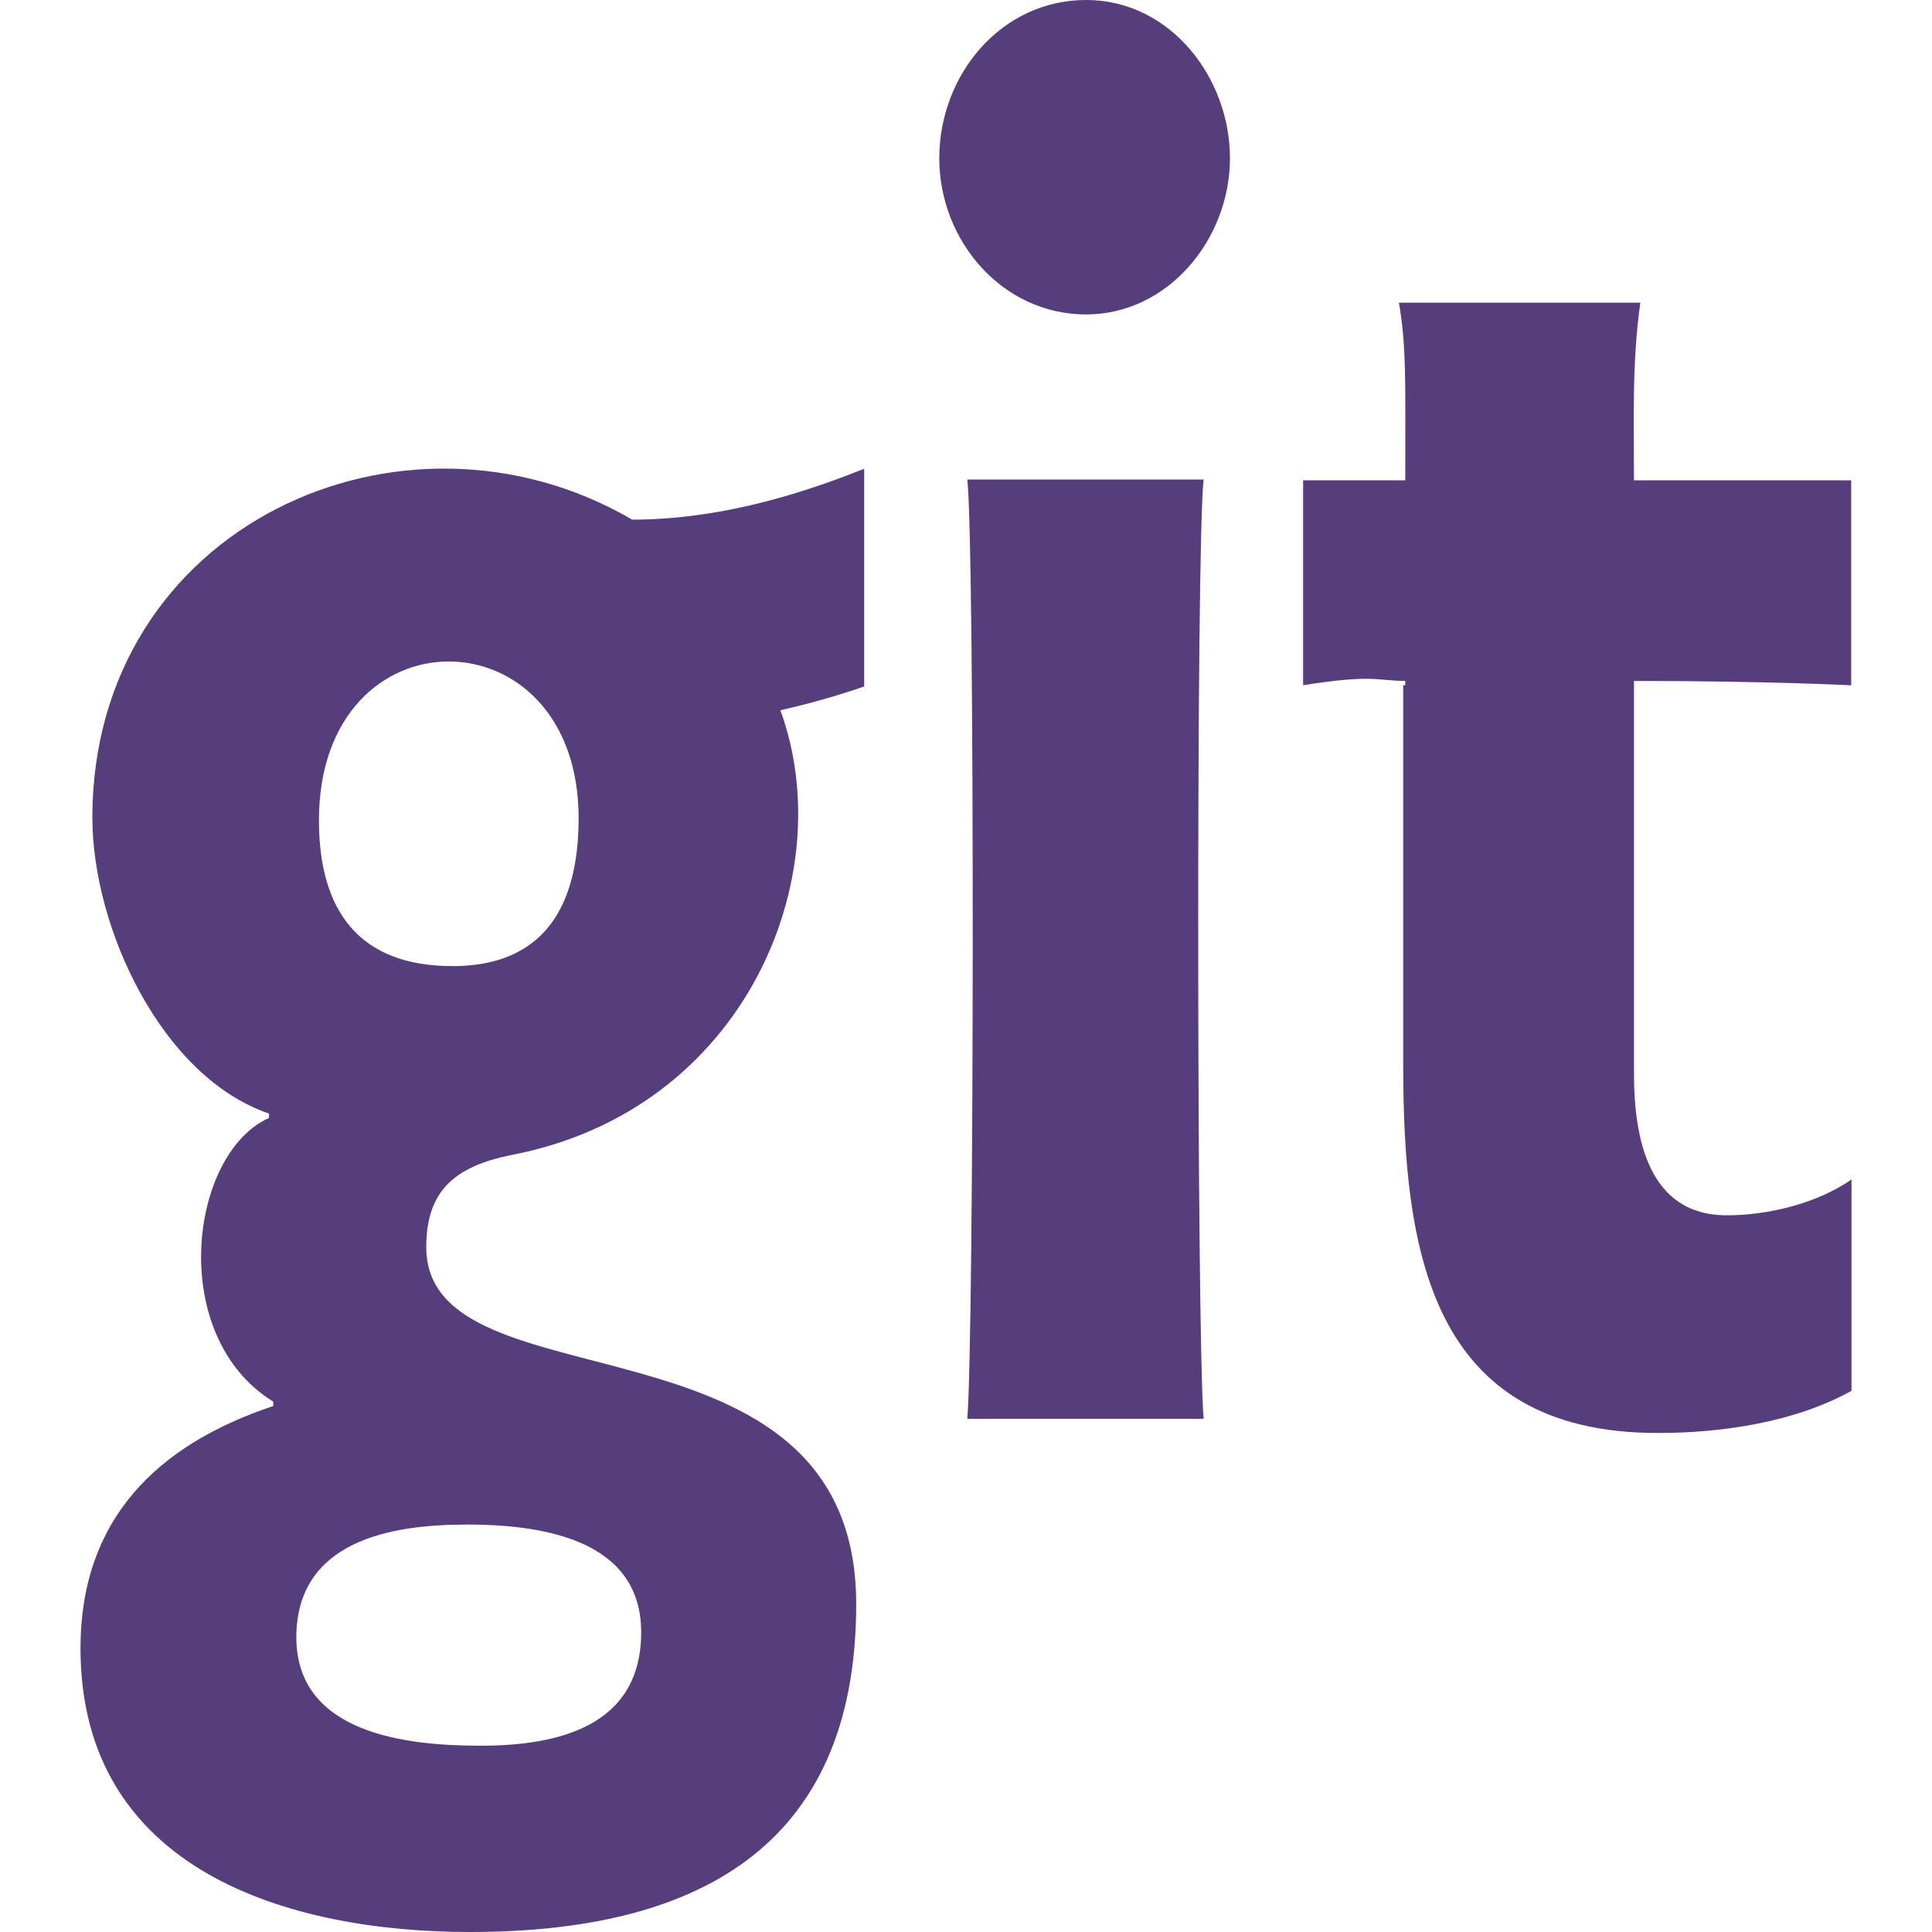
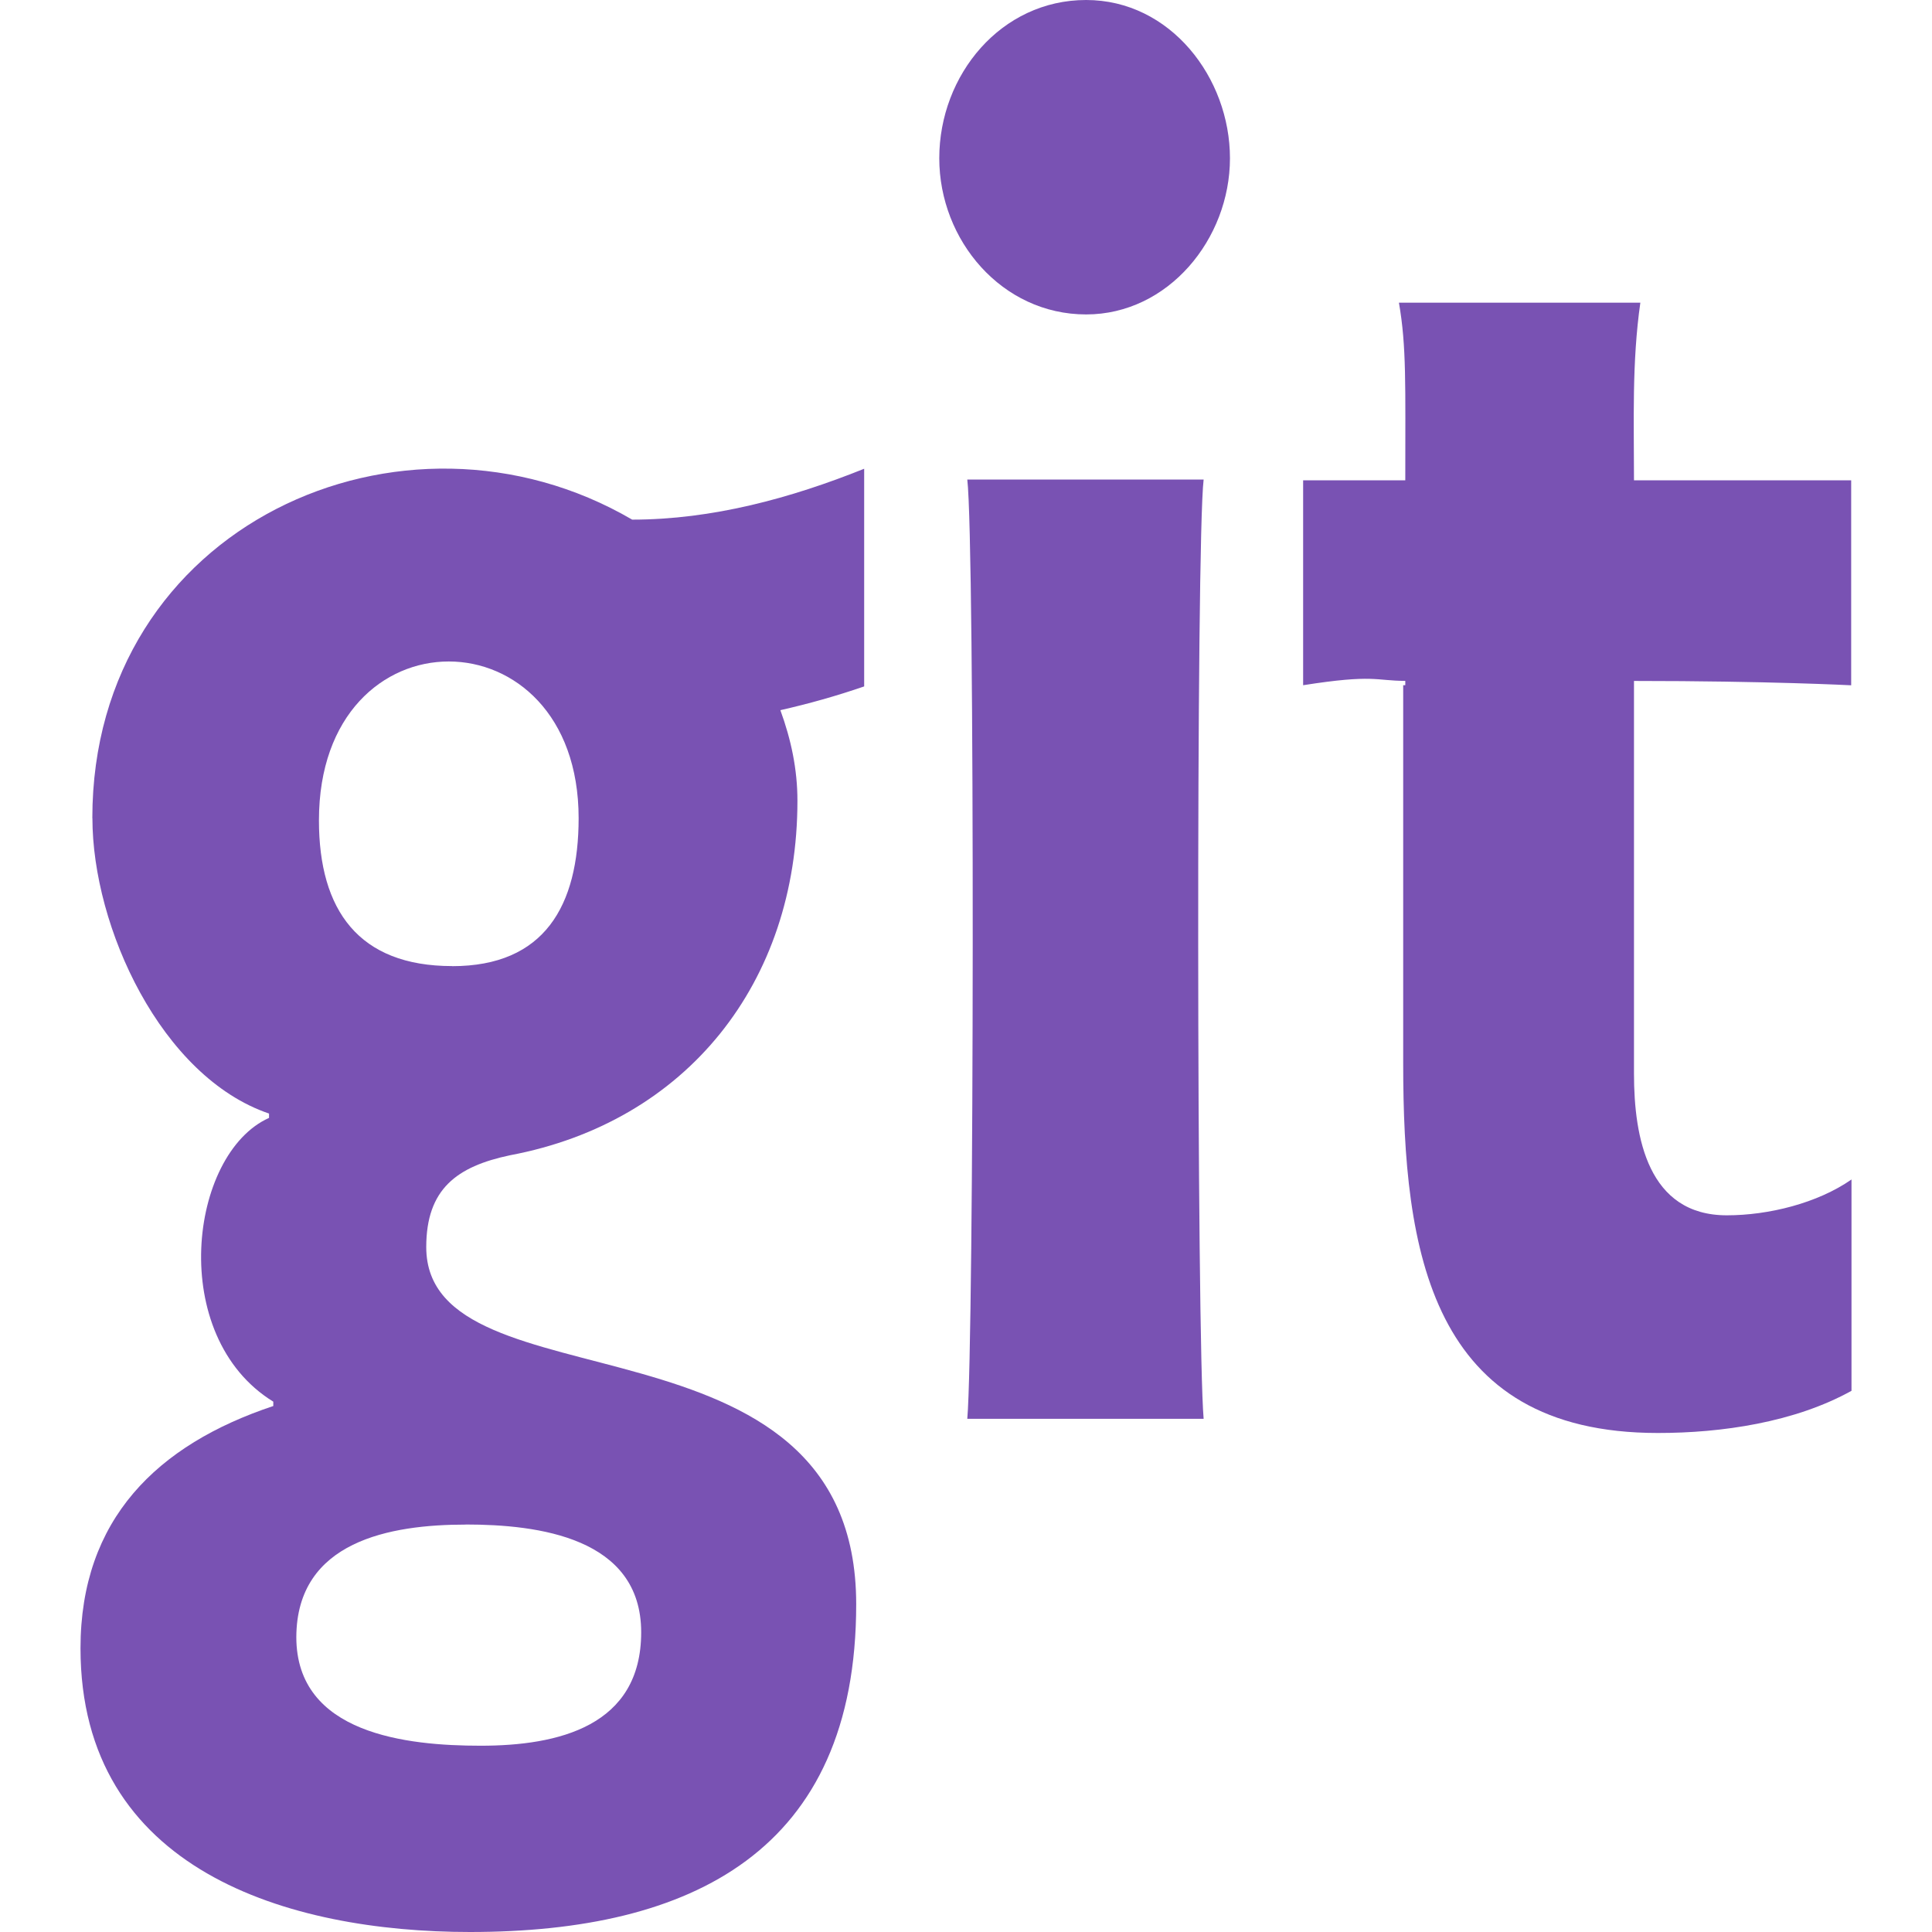
- <svg xmlns="http://www.w3.org/2000/svg" enable-background="new 0 0 24 24" height="512px" viewBox="0 0 24 24" width="512px">
+ <svg xmlns="http://www.w3.org/2000/svg" id="Bold" enable-background="new 0 0 24 24" height="512px" viewBox="0 0 24 24" width="512px" class="">
  <g>
-     <g fill="#212121">
-       <path d="m10.735 5.823c-.909.365-1.887.632-2.882.632-2.845-1.661-6.706.07-6.706 3.708h.001c0 1.356.856 3.215 2.194 3.67v.054c-.994.445-1.269 2.711.053 3.525v.054c-1.444.481-2.395 1.408-2.395 3.009 0 2.759 2.58 3.525 4.839 3.525 2.751 0 4.797-1.002 4.797-4.072 0-3.777-5.341-2.384-5.341-4.436 0-.723.381-1.002 1.041-1.141 2.921-.549 4.113-3.467 3.358-5.528.354-.08.698-.177 1.041-.295zm-4.949 13.116v-.001c.899 0 2.179.161 2.179 1.339 0 1.168-1.031 1.409-1.994 1.409-.915 0-2.29-.145-2.29-1.35.005-1.193 1.168-1.397 2.105-1.397zm-.169-6.937v-.001c-1.163 0-1.655-.696-1.655-1.81 0-2.641 3.226-2.614 3.226-.026-.001 1.087-.424 1.837-1.571 1.837z" data-original="#212121" class="active-path" data-old_color="#212121" fill="#563D7C" />
-       <path d="m23 17.277v-2.625c-.423.295-1.031.445-1.549.445-.978 0-1.153-.965-1.153-1.758v-4.88c1.677 0 2.698.054 2.698.054v-2.546h-2.698c0-.734-.027-1.467.079-2.207h-2.999c.095.546.079 1.013.079 2.207h-1.269v2.545c.883-.139.899-.054 1.269-.054v.054h-.026v4.698c0 2.33.333 4.591 3.162 4.591.794.001 1.704-.133 2.407-.524z" data-original="#212121" class="active-path" data-old_color="#212121" fill="#563D7C" />
-       <path d="m13.492 0c-1.057 0-1.824.931-1.824 1.966 0 1.018.777 1.94 1.824 1.94 1.02 0 1.787-.937 1.787-1.94 0-1.001-.741-1.966-1.787-1.966z" data-original="#212121" class="active-path" data-old_color="#212121" fill="#563D7C" />
-       <path d="m12.016 5.957c.095.792.085 10.699 0 11.668h2.936c-.085-.963-.095-10.886 0-11.668z" data-original="#212121" class="active-path" data-old_color="#212121" fill="#563D7C" />
-     </g>
+     <path d="m10.735 5.823c-.909.365-1.887.632-2.882.632-2.845-1.661-6.706.07-6.706 3.708h.001c0 1.356.856 3.215 2.194 3.67v.054c-.994.445-1.269 2.711.053 3.525v.054c-1.444.481-2.395 1.408-2.395 3.009 0 2.759 2.58 3.525 4.839 3.525 2.751 0 4.797-1.002 4.797-4.072 0-3.777-5.341-2.384-5.341-4.436 0-.723.381-1.002 1.041-1.141 2.194-.413 3.57-2.143 3.57-4.404 0-.391-.079-.761-.212-1.125.354-.08.698-.177 1.041-.295zm-4.949 13.116v-.001c.899 0 2.179.161 2.179 1.339 0 1.168-1.031 1.409-1.994 1.409-.915 0-2.29-.145-2.29-1.35.005-1.193 1.168-1.397 2.105-1.397zm-.169-6.937v-.001c-1.163 0-1.655-.696-1.655-1.81 0-2.641 3.226-2.614 3.226-.026-.001 1.087-.424 1.837-1.571 1.837z" data-original="#000000" class="active-path" data-old_color="#000000" fill="#7952B3" />
+     <path d="m23 17.277v-2.625c-.423.295-1.031.445-1.549.445-.978 0-1.153-.965-1.153-1.758v-4.88c1.677 0 2.698.054 2.698.054v-2.546h-2.698c0-.734-.027-1.467.079-2.207h-2.999c.095.546.079 1.013.079 2.207h-1.269v2.545c.883-.139.899-.054 1.269-.054v.054h-.026v4.698c0 2.33.333 4.591 3.162 4.591.794.001 1.704-.133 2.407-.524z" data-original="#000000" class="active-path" data-old_color="#000000" fill="#7952B3" />
+     <path d="m13.492 0c-1.057 0-1.824.931-1.824 1.966 0 1.018.777 1.94 1.824 1.94 1.02 0 1.787-.937 1.787-1.94 0-1.001-.741-1.966-1.787-1.966z" data-original="#000000" class="active-path" data-old_color="#000000" fill="#7952B3" />
+     <path d="m12.016 5.957c.095.792.085 10.699 0 11.668h2.936c-.085-.963-.095-10.886 0-11.668z" data-original="#000000" class="active-path" data-old_color="#000000" fill="#7952B3" />
  </g>
</svg>
